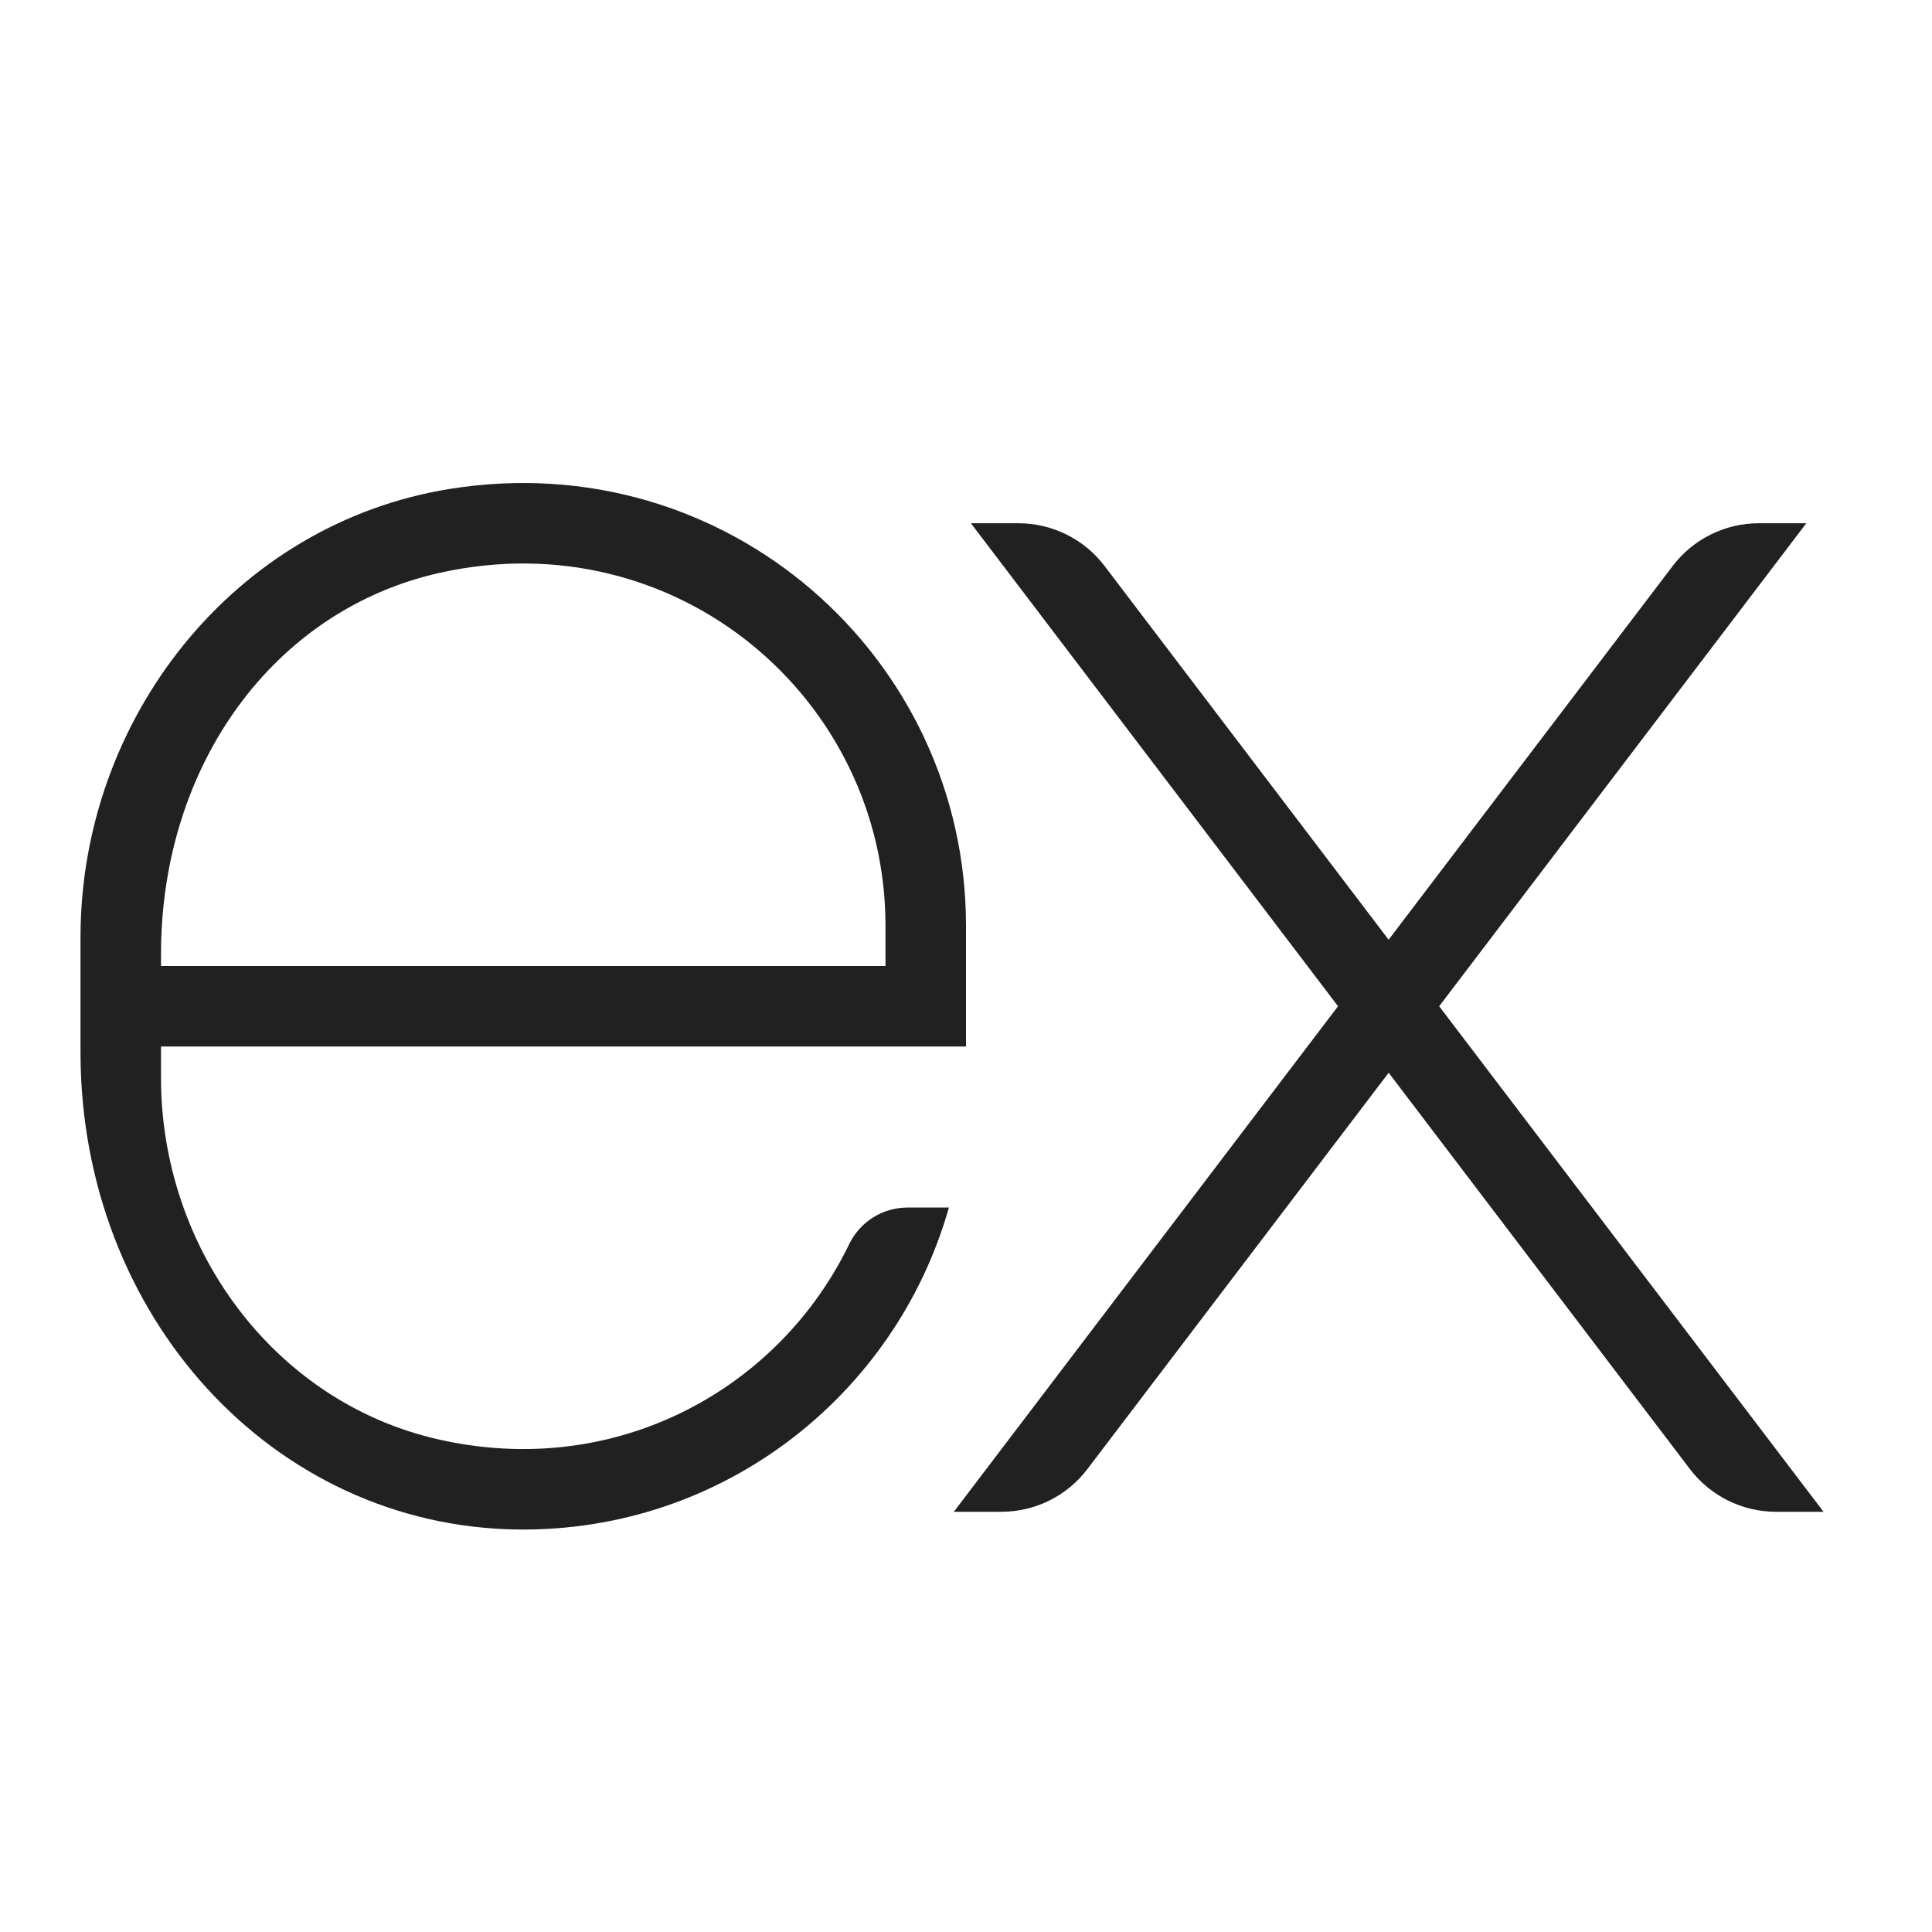
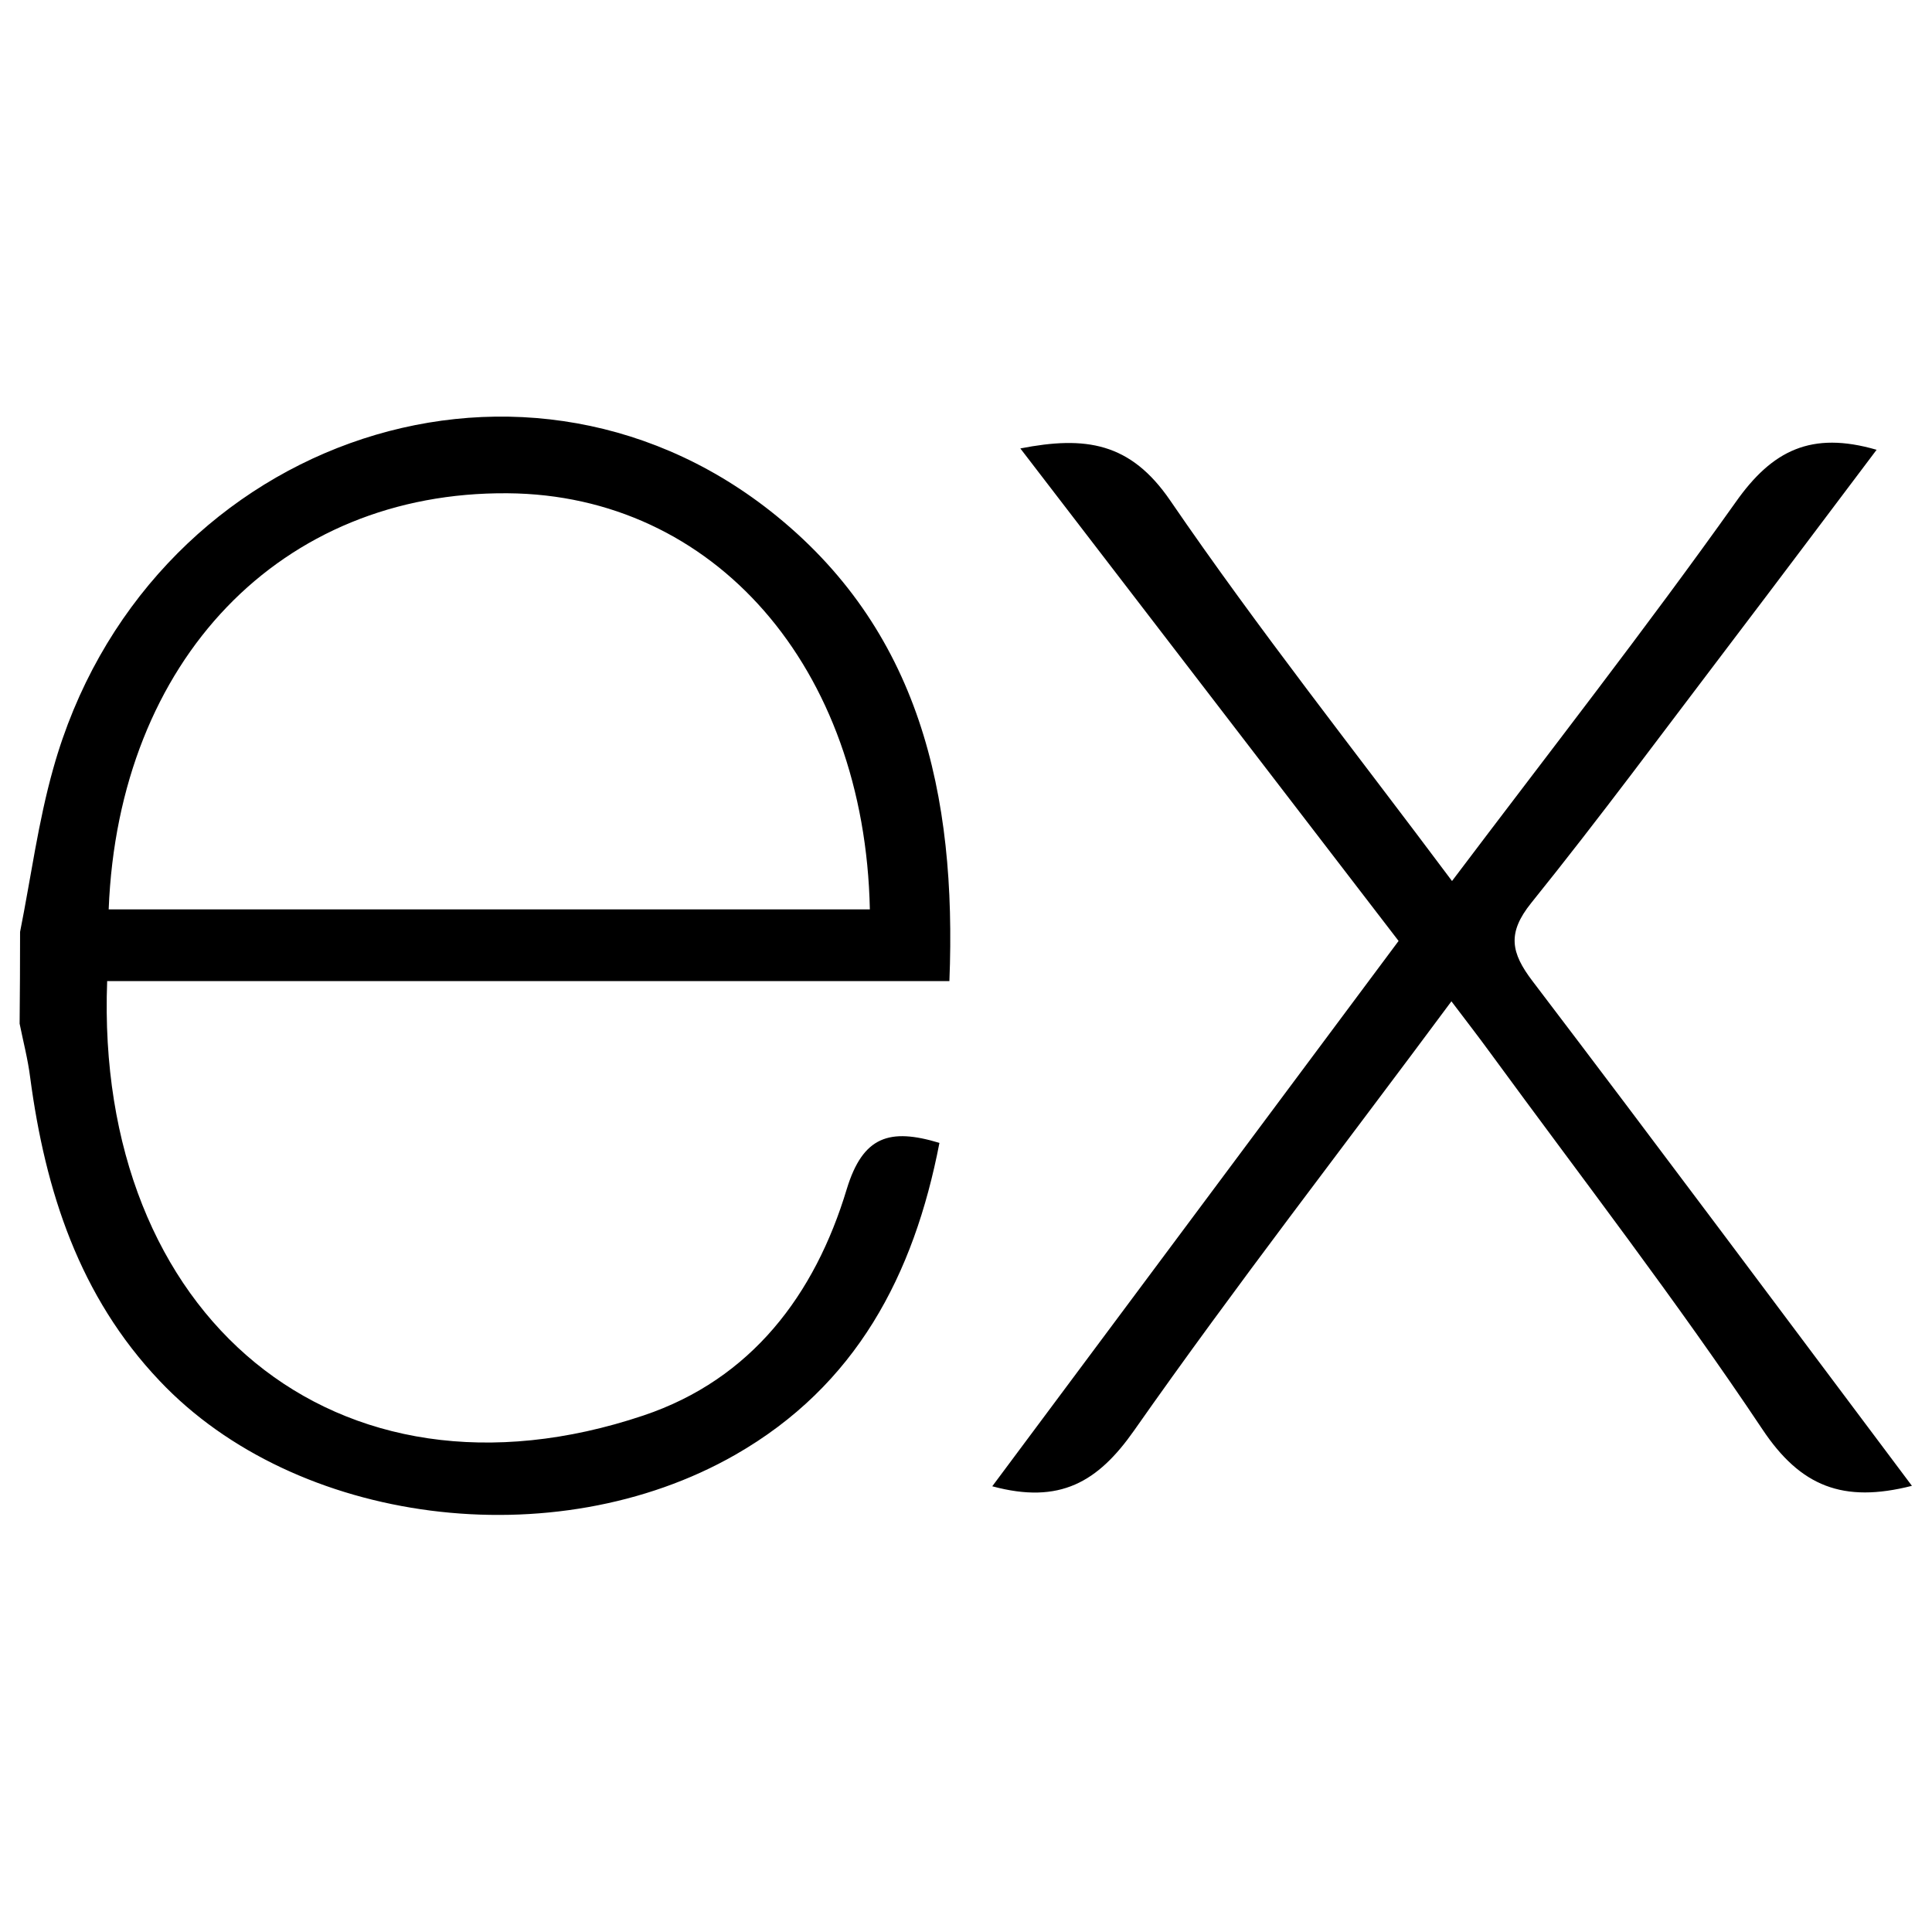
- <svg xmlns="http://www.w3.org/2000/svg" viewBox="0 0 48 48" width="48px" height="48px" baseProfile="basic">
-   <path fill="#212121" d="M23.697,37.56h1.18c0.84,0,1.631-0.392,2.139-1.061l7.485-9.847l7.485,9.847 c0.508,0.668,1.299,1.061,2.139,1.061h1.18L35.756,25l9.121-12h-1.18c-0.84,0-1.631,0.392-2.139,1.061L34.5,23.347l-7.059-9.287 C26.933,13.392,26.142,13,25.302,13h-1.18l9.121,12L23.697,37.56z" />
-   <path fill="#212121" d="M24,26v-3c0-6.675-5.945-11.961-12.829-10.852C5.812,13.011,2,17.857,2,23.284L2,24v2v0.142 c0,6.553,4.777,11.786,10.868,11.858c5.092,0.06,9.389-3.344,10.707-7.999h-1.028c-0.62,0-1.182,0.355-1.451,0.913 c-1.739,3.595-5.789,5.862-10.228,4.842C6.776,34.815,4,30.981,4,26.783V26H24z M4,23.71c0-4.708,2.804-8.557,6.924-9.478 C16.798,12.92,22,17.352,22,23v1H4V23.71z" />
+ <svg xmlns="http://www.w3.org/2000/svg" viewBox="0 0 128 128">
+   <path d="M126.67 98.44c-4.56 1.16-7.38.05-9.91-3.75-5.68-8.51-11.95-16.63-18-24.9-.78-1.07-1.59-2.12-2.6-3.45C89 76 81.85 85.2 75.14 94.77c-2.4 3.42-4.92 4.91-9.4 3.7l26.92-36.13L67.6 29.71c4.31-.84 7.29-.41 9.93 3.45 5.83 8.52 12.26 16.63 18.67 25.21 6.45-8.55 12.8-16.67 18.8-25.11 2.41-3.42 5-4.72 9.33-3.46-3.28 4.35-6.49 8.63-9.72 12.88-4.36 5.73-8.64 11.53-13.16 17.14-1.61 2-1.35 3.3.09 5.19C109.9 76 118.16 87.1 126.67 98.44zM1.33 61.74c.72-3.61 1.2-7.29 2.2-10.83 6-21.43 30.6-30.34 47.5-17.06C60.93 41.64 63.39 52.62 62.9 65H7.1c-.84 22.21 15.15 35.62 35.53 28.78 7.15-2.4 11.36-8 13.47-15 1.07-3.51 2.84-4.06 6.14-3.06-1.69 8.76-5.52 16.08-13.52 20.66-12 6.86-29.13 4.64-38.14-4.89C5.26 85.89 3 78.92 2 71.39c-.15-1.2-.46-2.38-.7-3.57q.03-3.04.03-6.08zm5.87-1.49h50.43c-.33-16.06-10.33-27.47-24-27.57-15-.12-25.78 11.02-26.43 27.57z" />
</svg>
